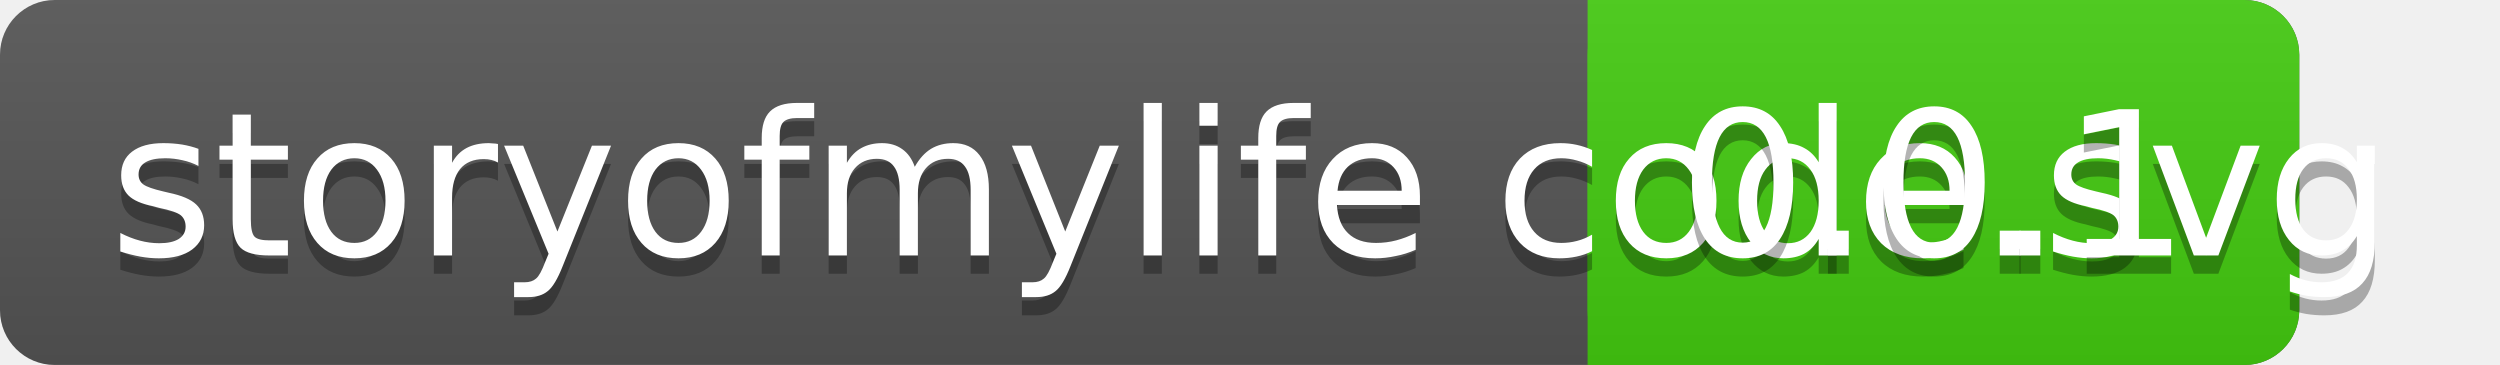
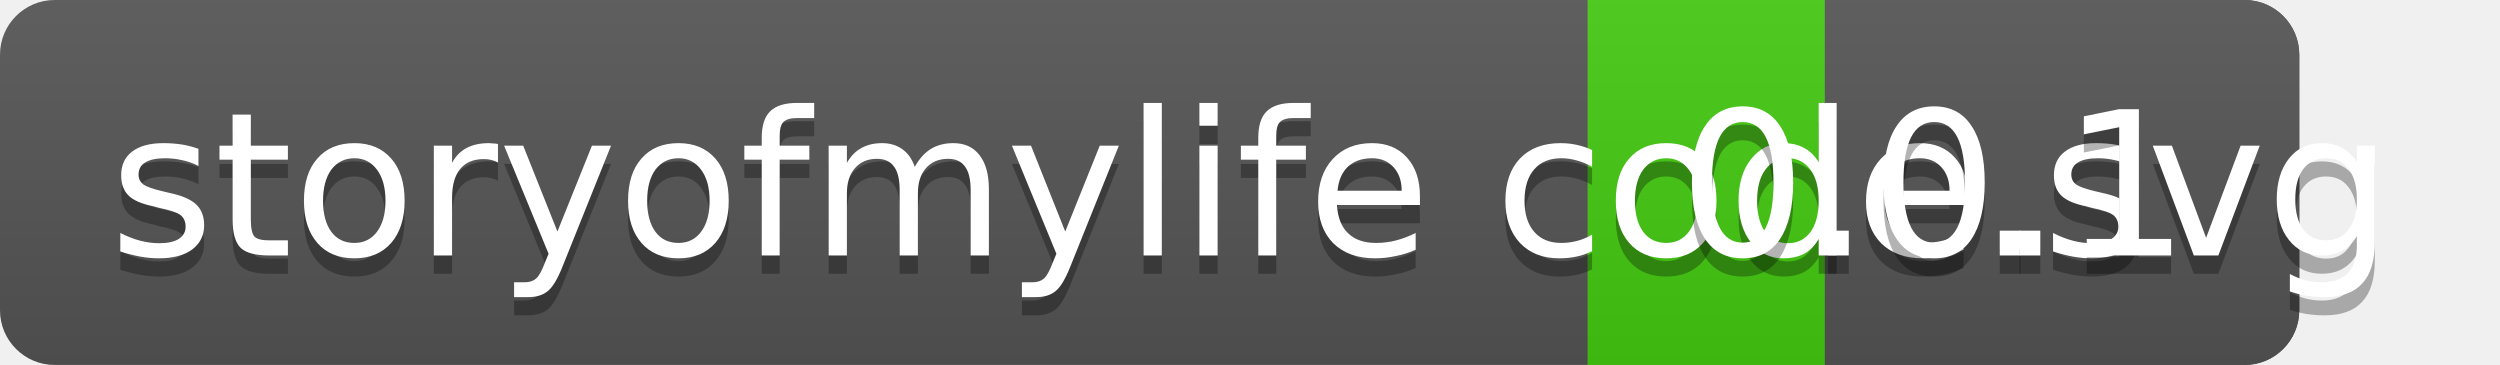
<svg xmlns="http://www.w3.org/2000/svg" xmlns:xlink="http://www.w3.org/1999/xlink" contentScriptType="text/ecmascript" width="137" zoomAndPan="magnify" contentStyleType="text/css" height="20" preserveAspectRatio="xMidYMid meet" version="1.0">
  <linearGradient x2="0" y2="100%" xlink:type="simple" xlink:actuate="onLoad" id="a" xlink:show="other">
    <stop stop-opacity=".1" stop-color="#bbb" offset="0" />
    <stop stop-opacity=".1" offset="1" />
  </linearGradient>
  <rect rx="3" fill="#555" width="126" height="20" class="sWidth" />
-   <rect rx="3" fill="#4c1" width="39" x="87" height="20" class="vWidth tMove" />
+   <rect rx="3" fill="#555" width="39" x="87" height="20" class="vWidth tMove" />
  <rect fill="#4c1" x="87" width="13" height="20" class="tMove" />
  <rect rx="3" fill="url(#a)" width="126" height="20" class="sWidth" />
  <g font-size="11" font-family="DejaVu Sans,Verdana,Geneva,sans-serif" fill="#fff">
    <text x="6" fill="#010101" fill-opacity=".3" y="15">
            storyofmylife code.svg
        </text>
    <text x="6" id="tText" y="14">
            storyofmylife code.svg
        </text>
    <text fill="#010101" x="92" fill-opacity=".3" y="15" class="tMove">
            0.0.1
        </text>
    <text x="92" id="vText" y="14" class="tMove">
            0.0.1
        </text>
  </g>
</svg>
